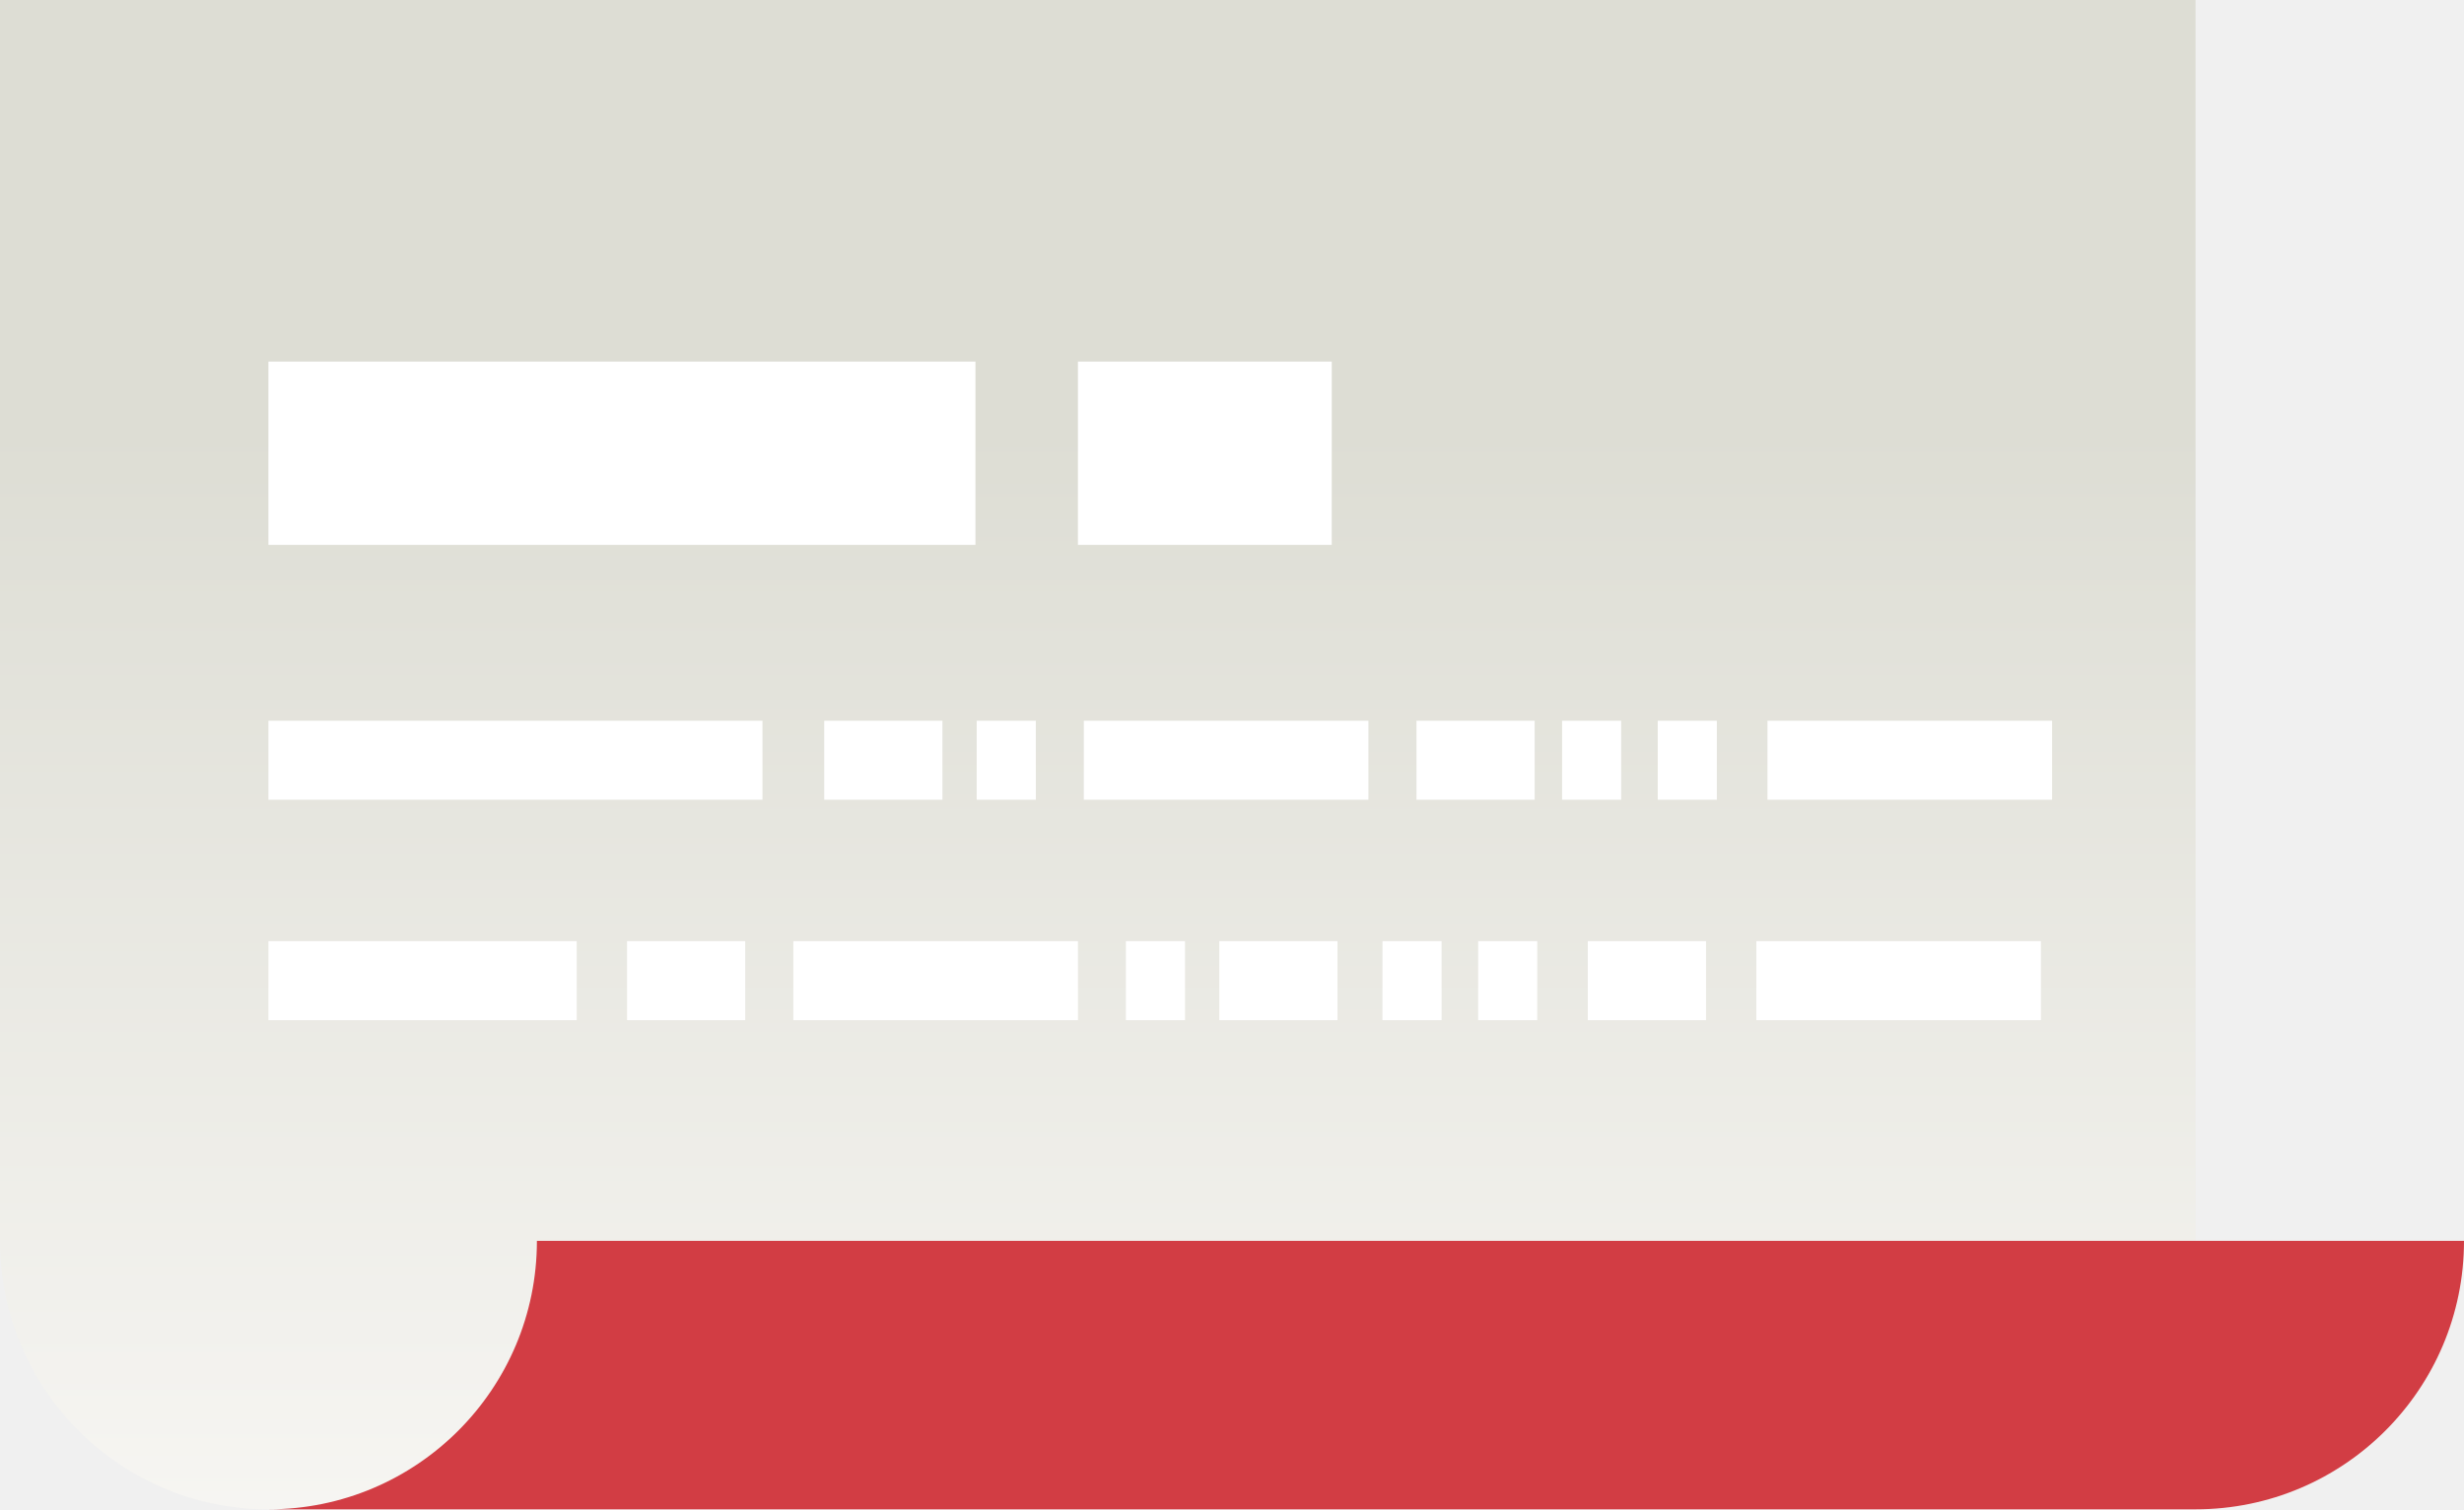
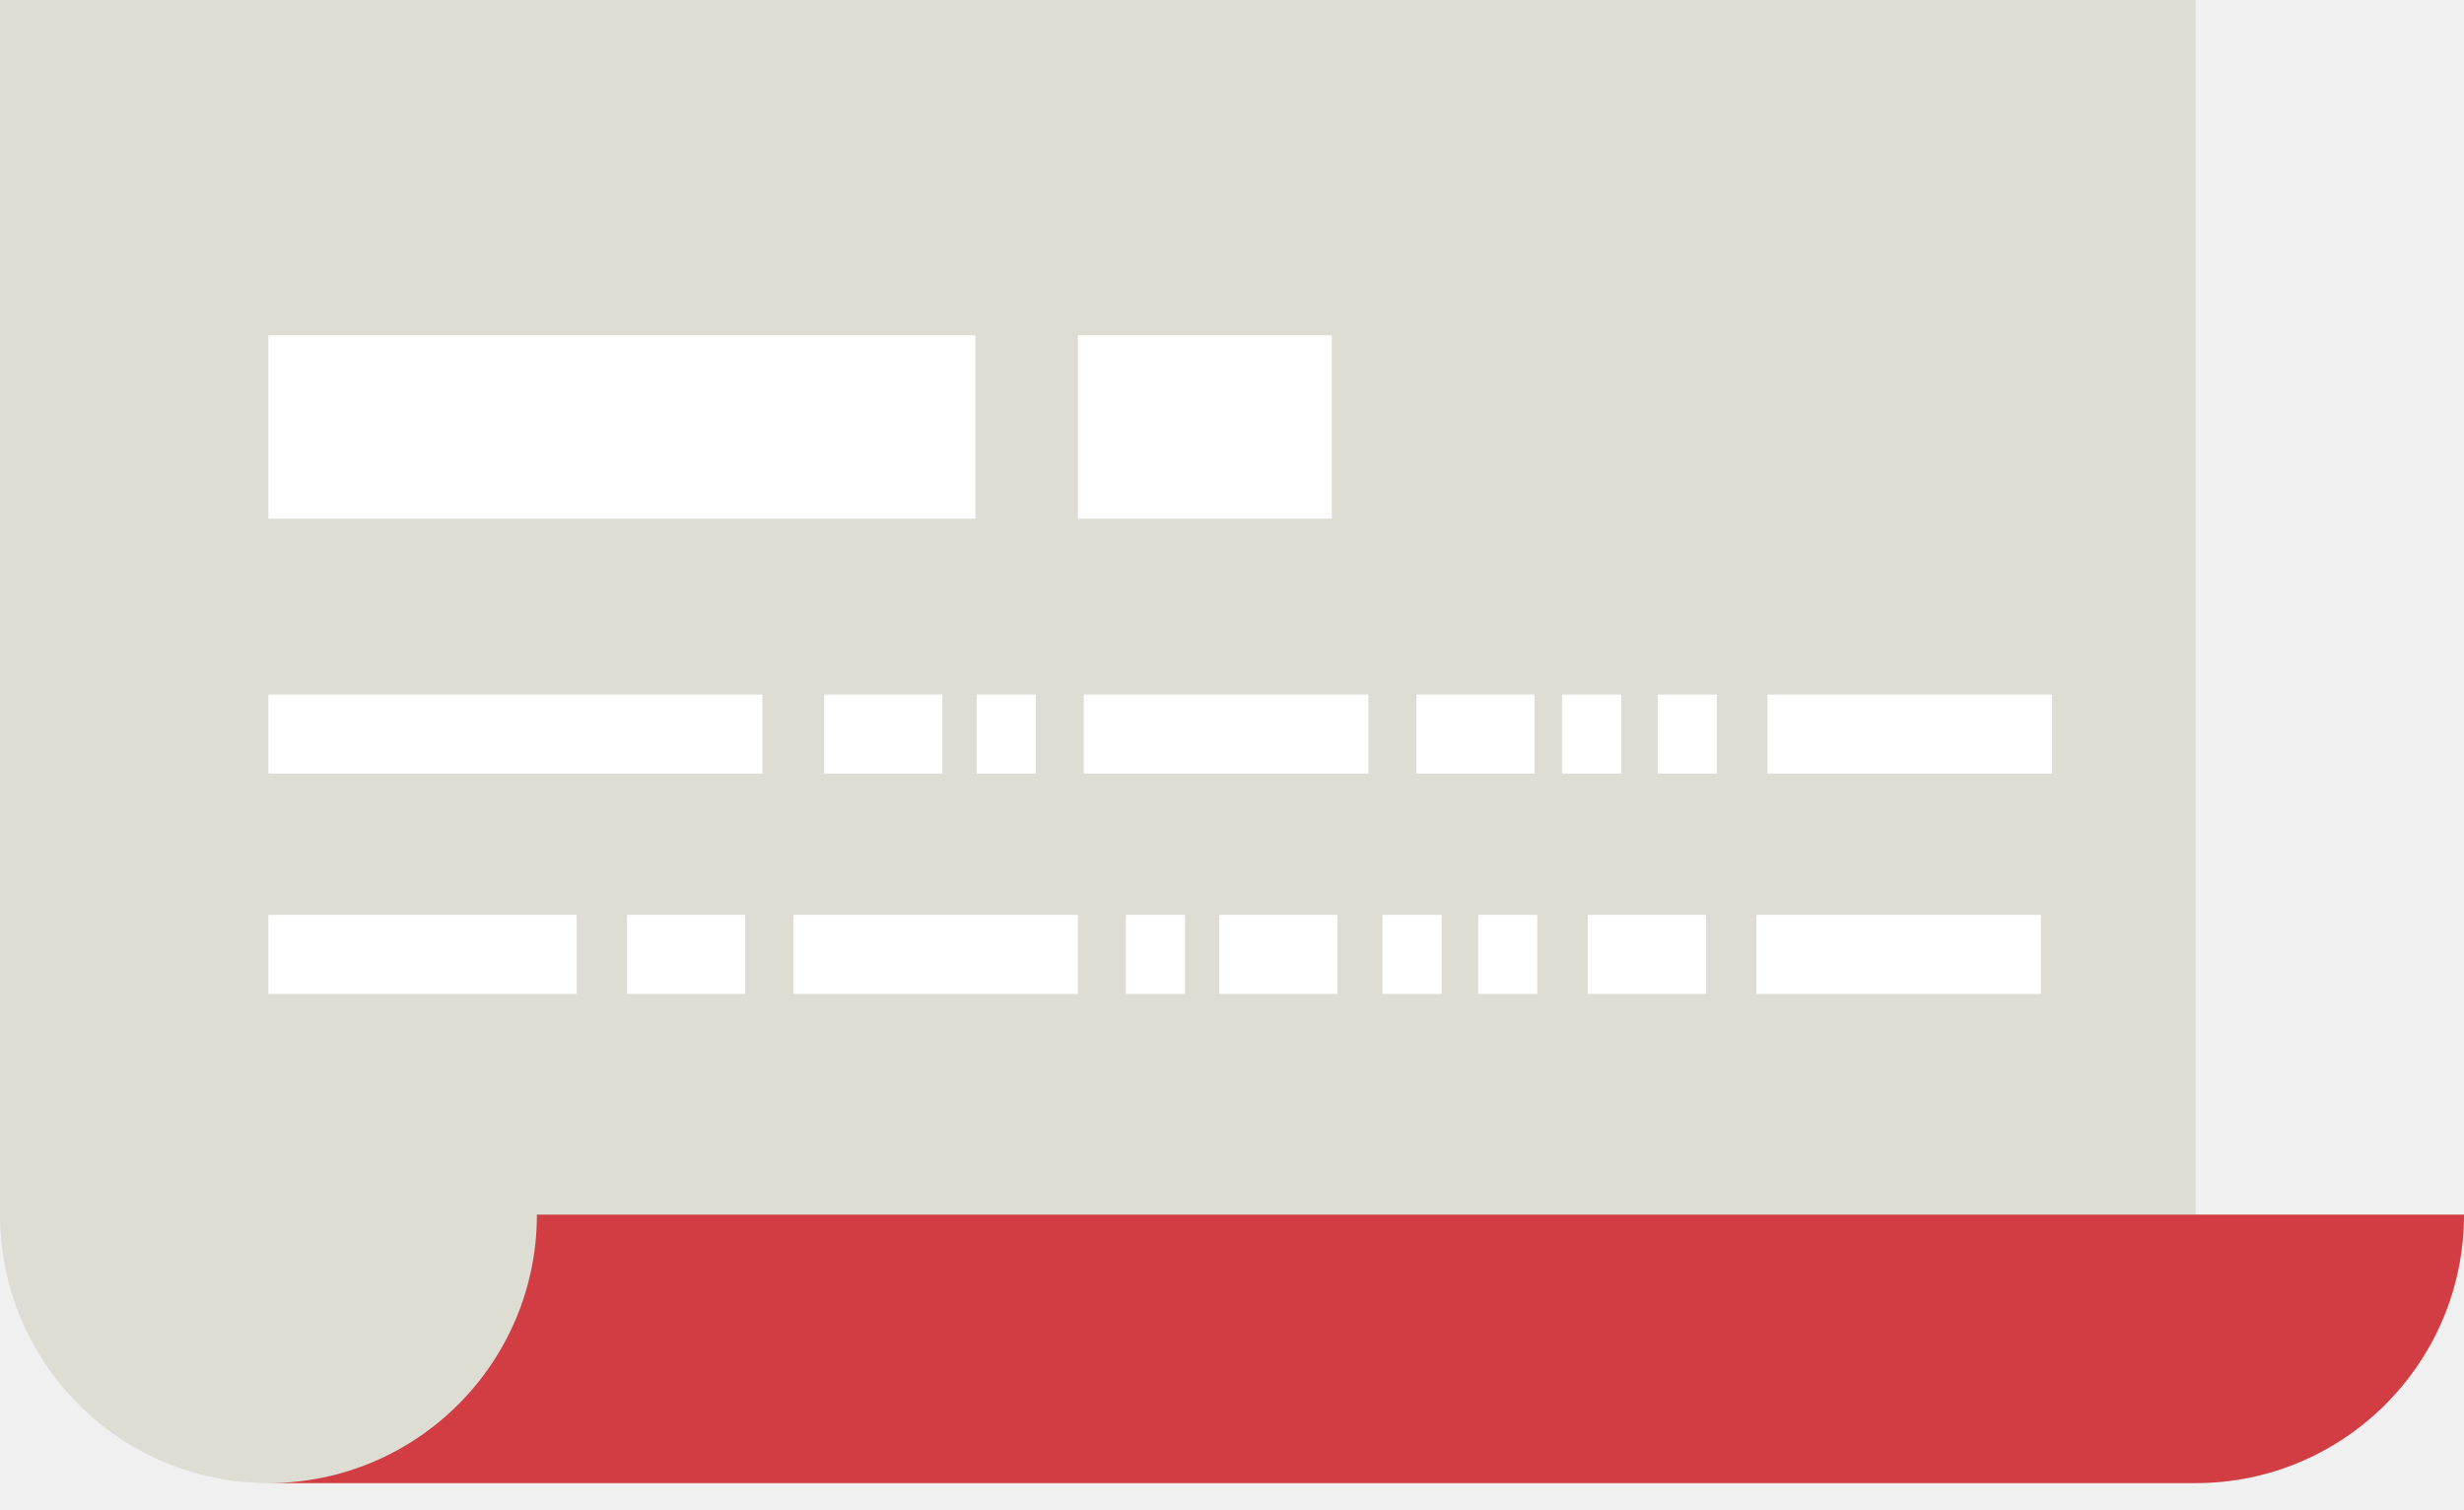
- <svg xmlns="http://www.w3.org/2000/svg" version="1.1" id="Layer_1" x="0px" y="0px" width="117.094px" height="71.723px" viewBox="-204.047 -1.246 117.094 71.723" enable-background="new -204.047 -1.246 117.094 71.723" xml:space="preserve">
+ <svg xmlns="http://www.w3.org/2000/svg" version="1.1" id="Layer_1" x="0px" y="0px" width="117.094px" height="71.723px" viewBox="0 0 117.094 71.723" enable-background="new 0 0 117.094 71.723" xml:space="preserve">
  <g id="Layer_3">
</g>
-   <g id="Layer_1_1_">
-     <g>
+   <g>
+     <g id="Layer_1_1_">
      <g>
-         <linearGradient id="SVGID_1_" gradientUnits="userSpaceOnUse" x1="-347.999" y1="112.062" x2="-347.999" y2="59.03" gradientTransform="matrix(1 0 0 -1 202.5 131.231)">
-           <stop offset="0" style="stop-color:#DDDDD4" />
-           <stop offset="1" style="stop-color:#F7F6F3" />
-         </linearGradient>
-         <path fill="url(#SVGID_1_)" d="M-86.953,57.72H-99.71V46.363V-1.246h-104.337V57.72c0,7.045,5.712,12.757,12.756,12.757l0,0     h91.581l0,0C-92.665,70.477-86.953,64.765-86.953,57.72z" />
-         <path fill="#D23D44" d="M-86.953,57.72H-99.71h-12.756h-66.066c0,7.045-5.714,12.757-12.758,12.757h91.581l0,0     C-92.665,70.477-86.953,64.765-86.953,57.72z" />
-       </g>
-       <rect x="-191.291" y="15.936" fill="#FFFFFF" width="33.599" height="8.71" />
-       <rect x="-152.822" y="15.936" fill="#FFFFFF" width="12.062" height="8.71" />
-       <g>
-         <rect x="-191.291" y="33.004" fill="#FFFFFF" width="23.478" height="3.754" />
-         <rect x="-164.878" y="33.004" fill="#FFFFFF" width="5.617" height="3.754" />
-         <rect x="-136.733" y="33.004" fill="#FFFFFF" width="5.616" height="3.754" />
-         <rect x="-152.542" y="33.004" fill="#FFFFFF" width="13.525" height="3.754" />
-         <rect x="-120.053" y="33.004" fill="#FFFFFF" width="13.525" height="3.754" />
-         <rect x="-157.632" y="33.004" fill="#FFFFFF" width="2.81" height="3.754" />
-         <rect x="-129.814" y="33.004" fill="#FFFFFF" width="2.808" height="3.754" />
-         <rect x="-125.268" y="33.004" fill="#FFFFFF" width="2.809" height="3.754" />
-       </g>
-       <g>
-         <rect x="-191.291" y="43.477" fill="#FFFFFF" width="14.65" height="3.755" />
-         <rect x="-146.104" y="43.477" fill="#FFFFFF" width="5.617" height="3.755" />
-         <rect x="-128.591" y="43.477" fill="#FFFFFF" width="5.618" height="3.755" />
-         <rect x="-174.248" y="43.477" fill="#FFFFFF" width="5.615" height="3.755" />
-         <rect x="-166.346" y="43.477" fill="#FFFFFF" width="13.525" height="3.755" />
-         <rect x="-120.583" y="43.477" fill="#FFFFFF" width="13.524" height="3.755" />
-         <rect x="-150.542" y="43.477" fill="#FFFFFF" width="2.809" height="3.755" />
-         <rect x="-138.349" y="43.477" fill="#FFFFFF" width="2.809" height="3.755" />
-         <rect x="-133.801" y="43.477" fill="#FFFFFF" width="2.807" height="3.755" />
+         <g>
+           <path fill="#DDDDD4" d="M117.094,57.72h-12.757V46.363V-1.246H0V57.72c0,7.045,5.712,12.757,12.756,12.757l0,0h91.581l0,0      C111.382,70.477,117.094,64.765,117.094,57.72z" />
+           <path fill="#D23D44" d="M117.094,57.72h-12.757H91.581H25.515c0,7.045-5.714,12.757-12.758,12.757h91.581l0,0      C111.382,70.477,117.094,64.765,117.094,57.72z" />
+         </g>
+         <rect x="12.756" y="15.936" fill="#FFFFFF" width="33.599" height="8.71" />
+         <rect x="51.225" y="15.936" fill="#FFFFFF" width="12.062" height="8.71" />
+         <g>
+           <rect x="12.756" y="33.004" fill="#FFFFFF" width="23.478" height="3.754" />
+           <rect x="39.169" y="33.004" fill="#FFFFFF" width="5.617" height="3.754" />
+           <rect x="67.314" y="33.004" fill="#FFFFFF" width="5.615" height="3.754" />
+           <rect x="51.505" y="33.004" fill="#FFFFFF" width="13.524" height="3.754" />
+           <rect x="83.994" y="33.004" fill="#FFFFFF" width="13.525" height="3.754" />
+           <rect x="46.415" y="33.004" fill="#FFFFFF" width="2.81" height="3.754" />
+           <rect x="74.232" y="33.004" fill="#FFFFFF" width="2.809" height="3.754" />
+           <rect x="78.779" y="33.004" fill="#FFFFFF" width="2.809" height="3.754" />
+         </g>
+         <g>
+           <rect x="12.756" y="43.477" fill="#FFFFFF" width="14.65" height="3.755" />
+           <rect x="57.943" y="43.477" fill="#FFFFFF" width="5.618" height="3.755" />
+           <rect x="75.456" y="43.477" fill="#FFFFFF" width="5.618" height="3.755" />
+           <rect x="29.799" y="43.477" fill="#FFFFFF" width="5.615" height="3.755" />
+           <rect x="37.701" y="43.477" fill="#FFFFFF" width="13.525" height="3.755" />
+           <rect x="83.464" y="43.477" fill="#FFFFFF" width="13.524" height="3.755" />
+           <rect x="53.505" y="43.477" fill="#FFFFFF" width="2.809" height="3.755" />
+           <rect x="65.697" y="43.477" fill="#FFFFFF" width="2.81" height="3.755" />
+           <rect x="70.246" y="43.477" fill="#FFFFFF" width="2.807" height="3.755" />
+         </g>
      </g>
    </g>
+     <g id="Layer_2" display="none">
+ 	</g>
  </g>
-   <g id="Layer_2" display="none">
- </g>
</svg>
